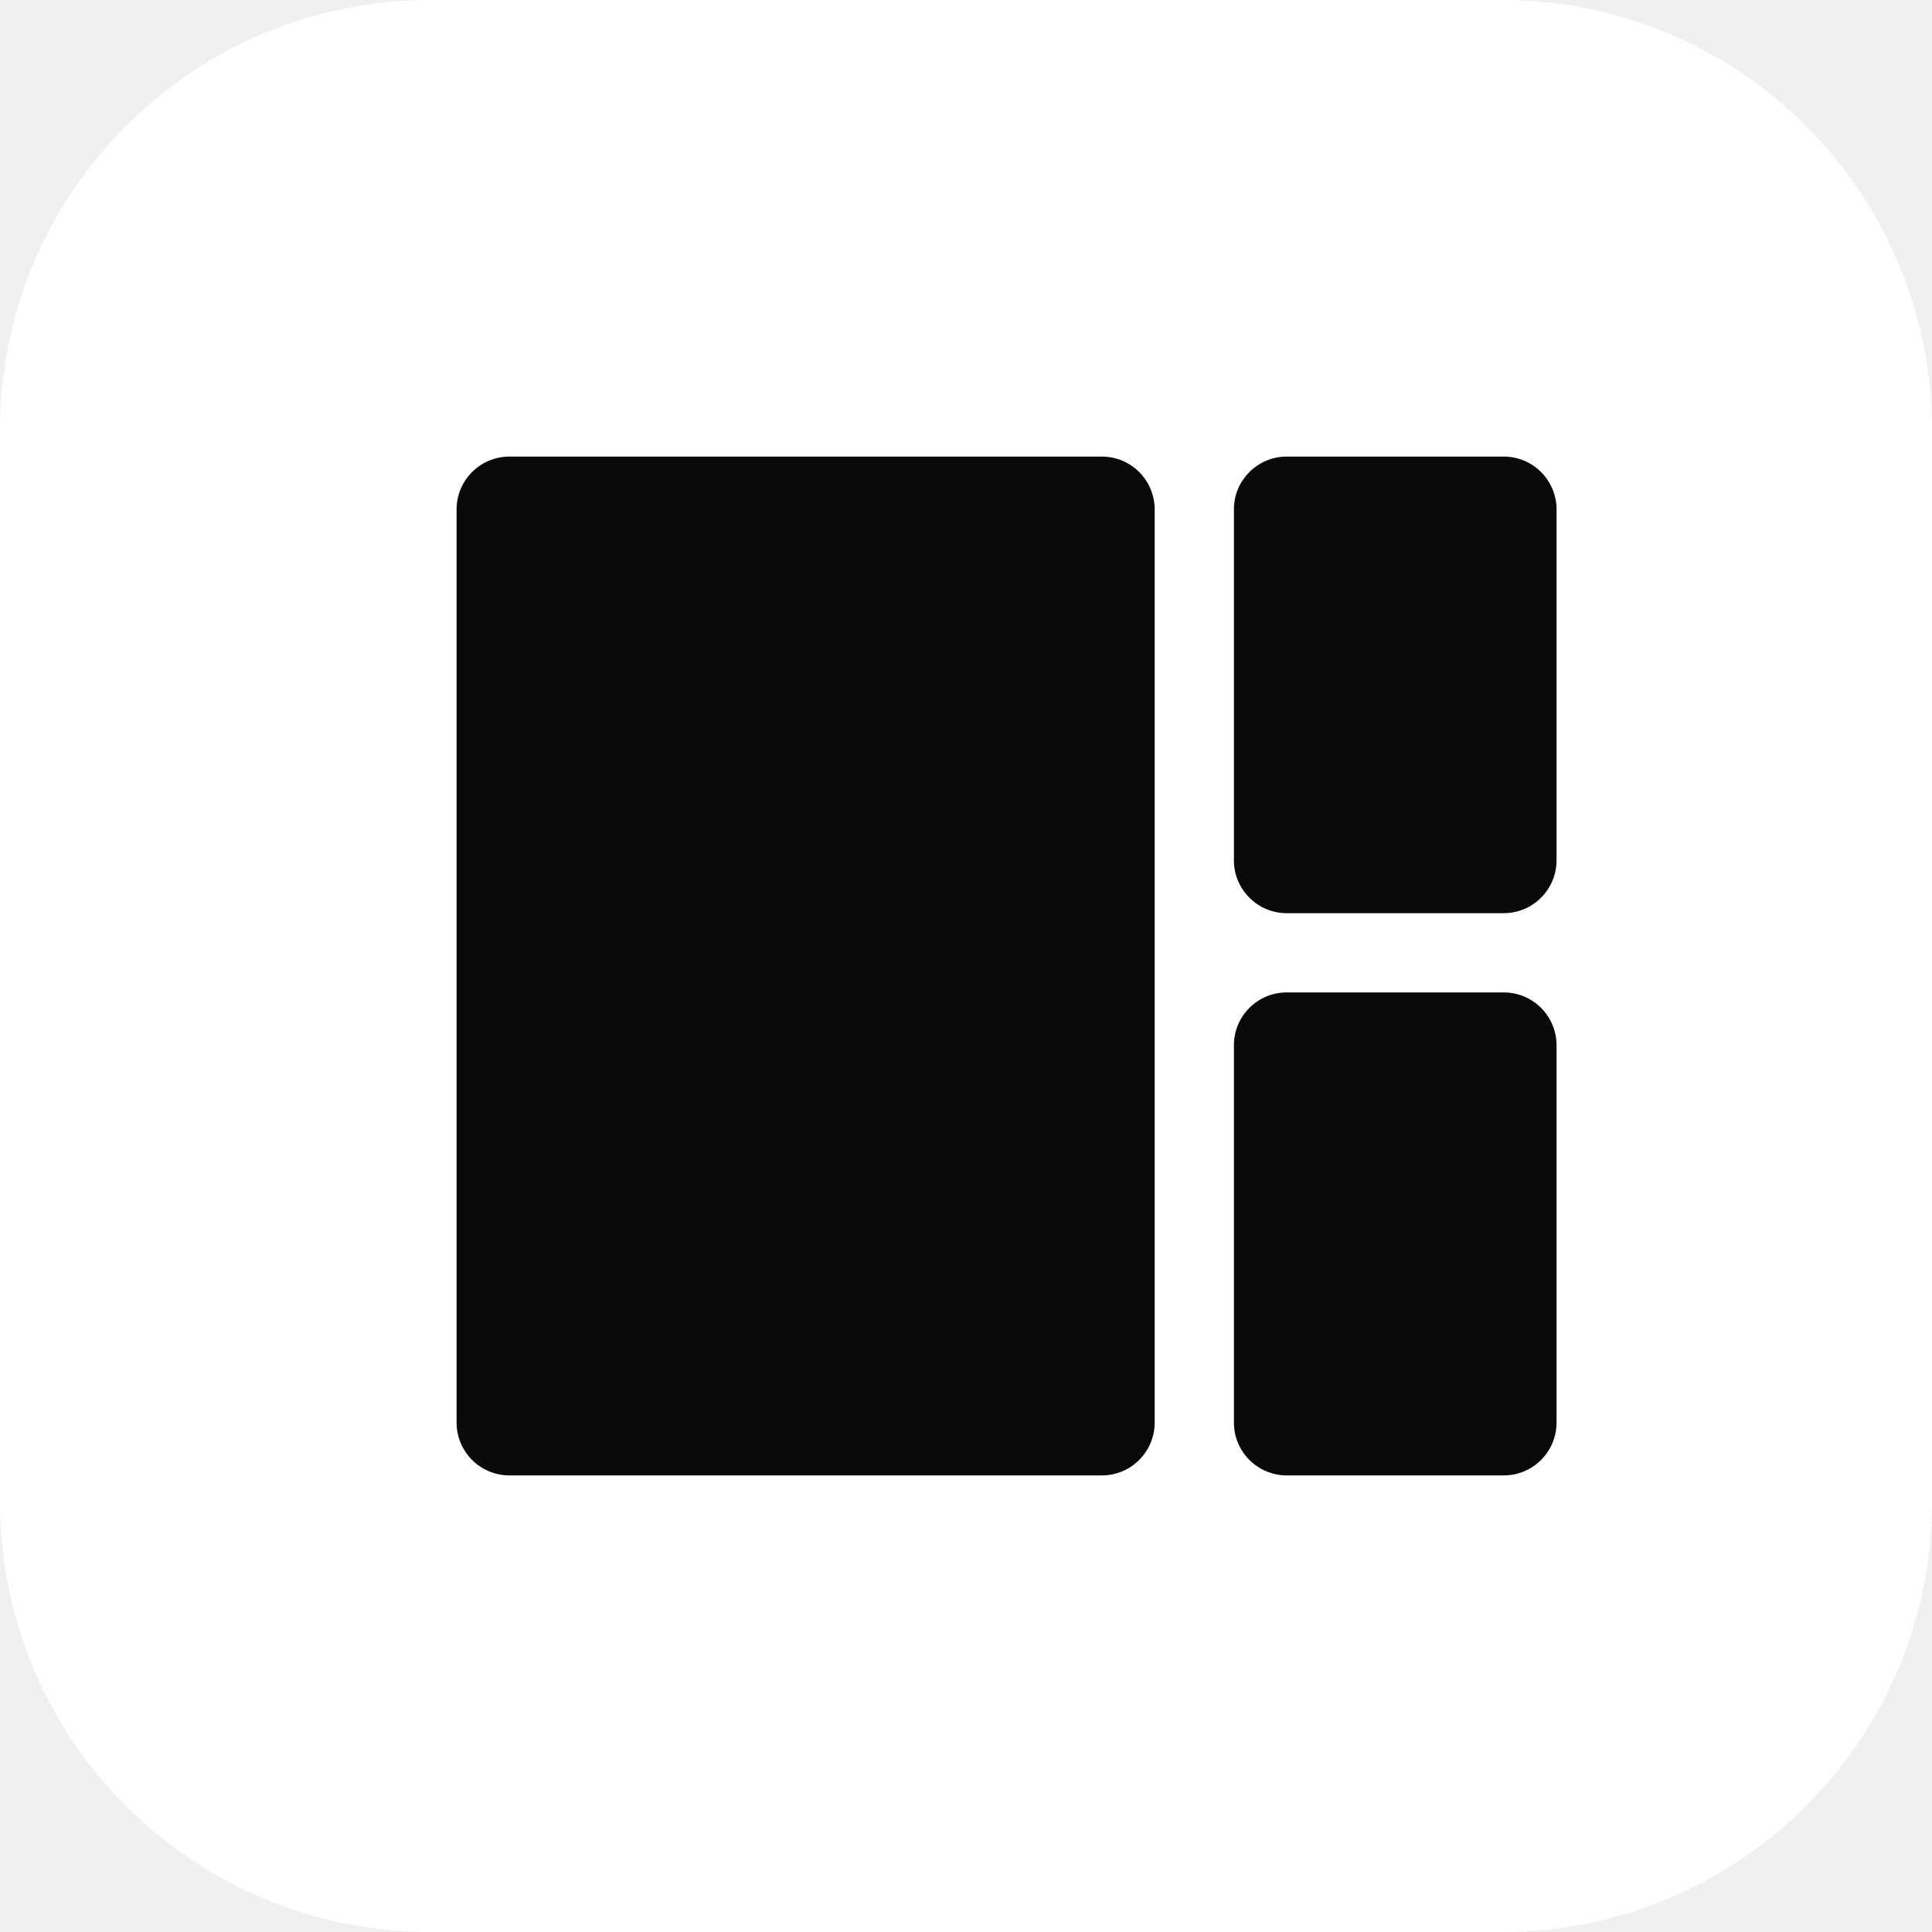
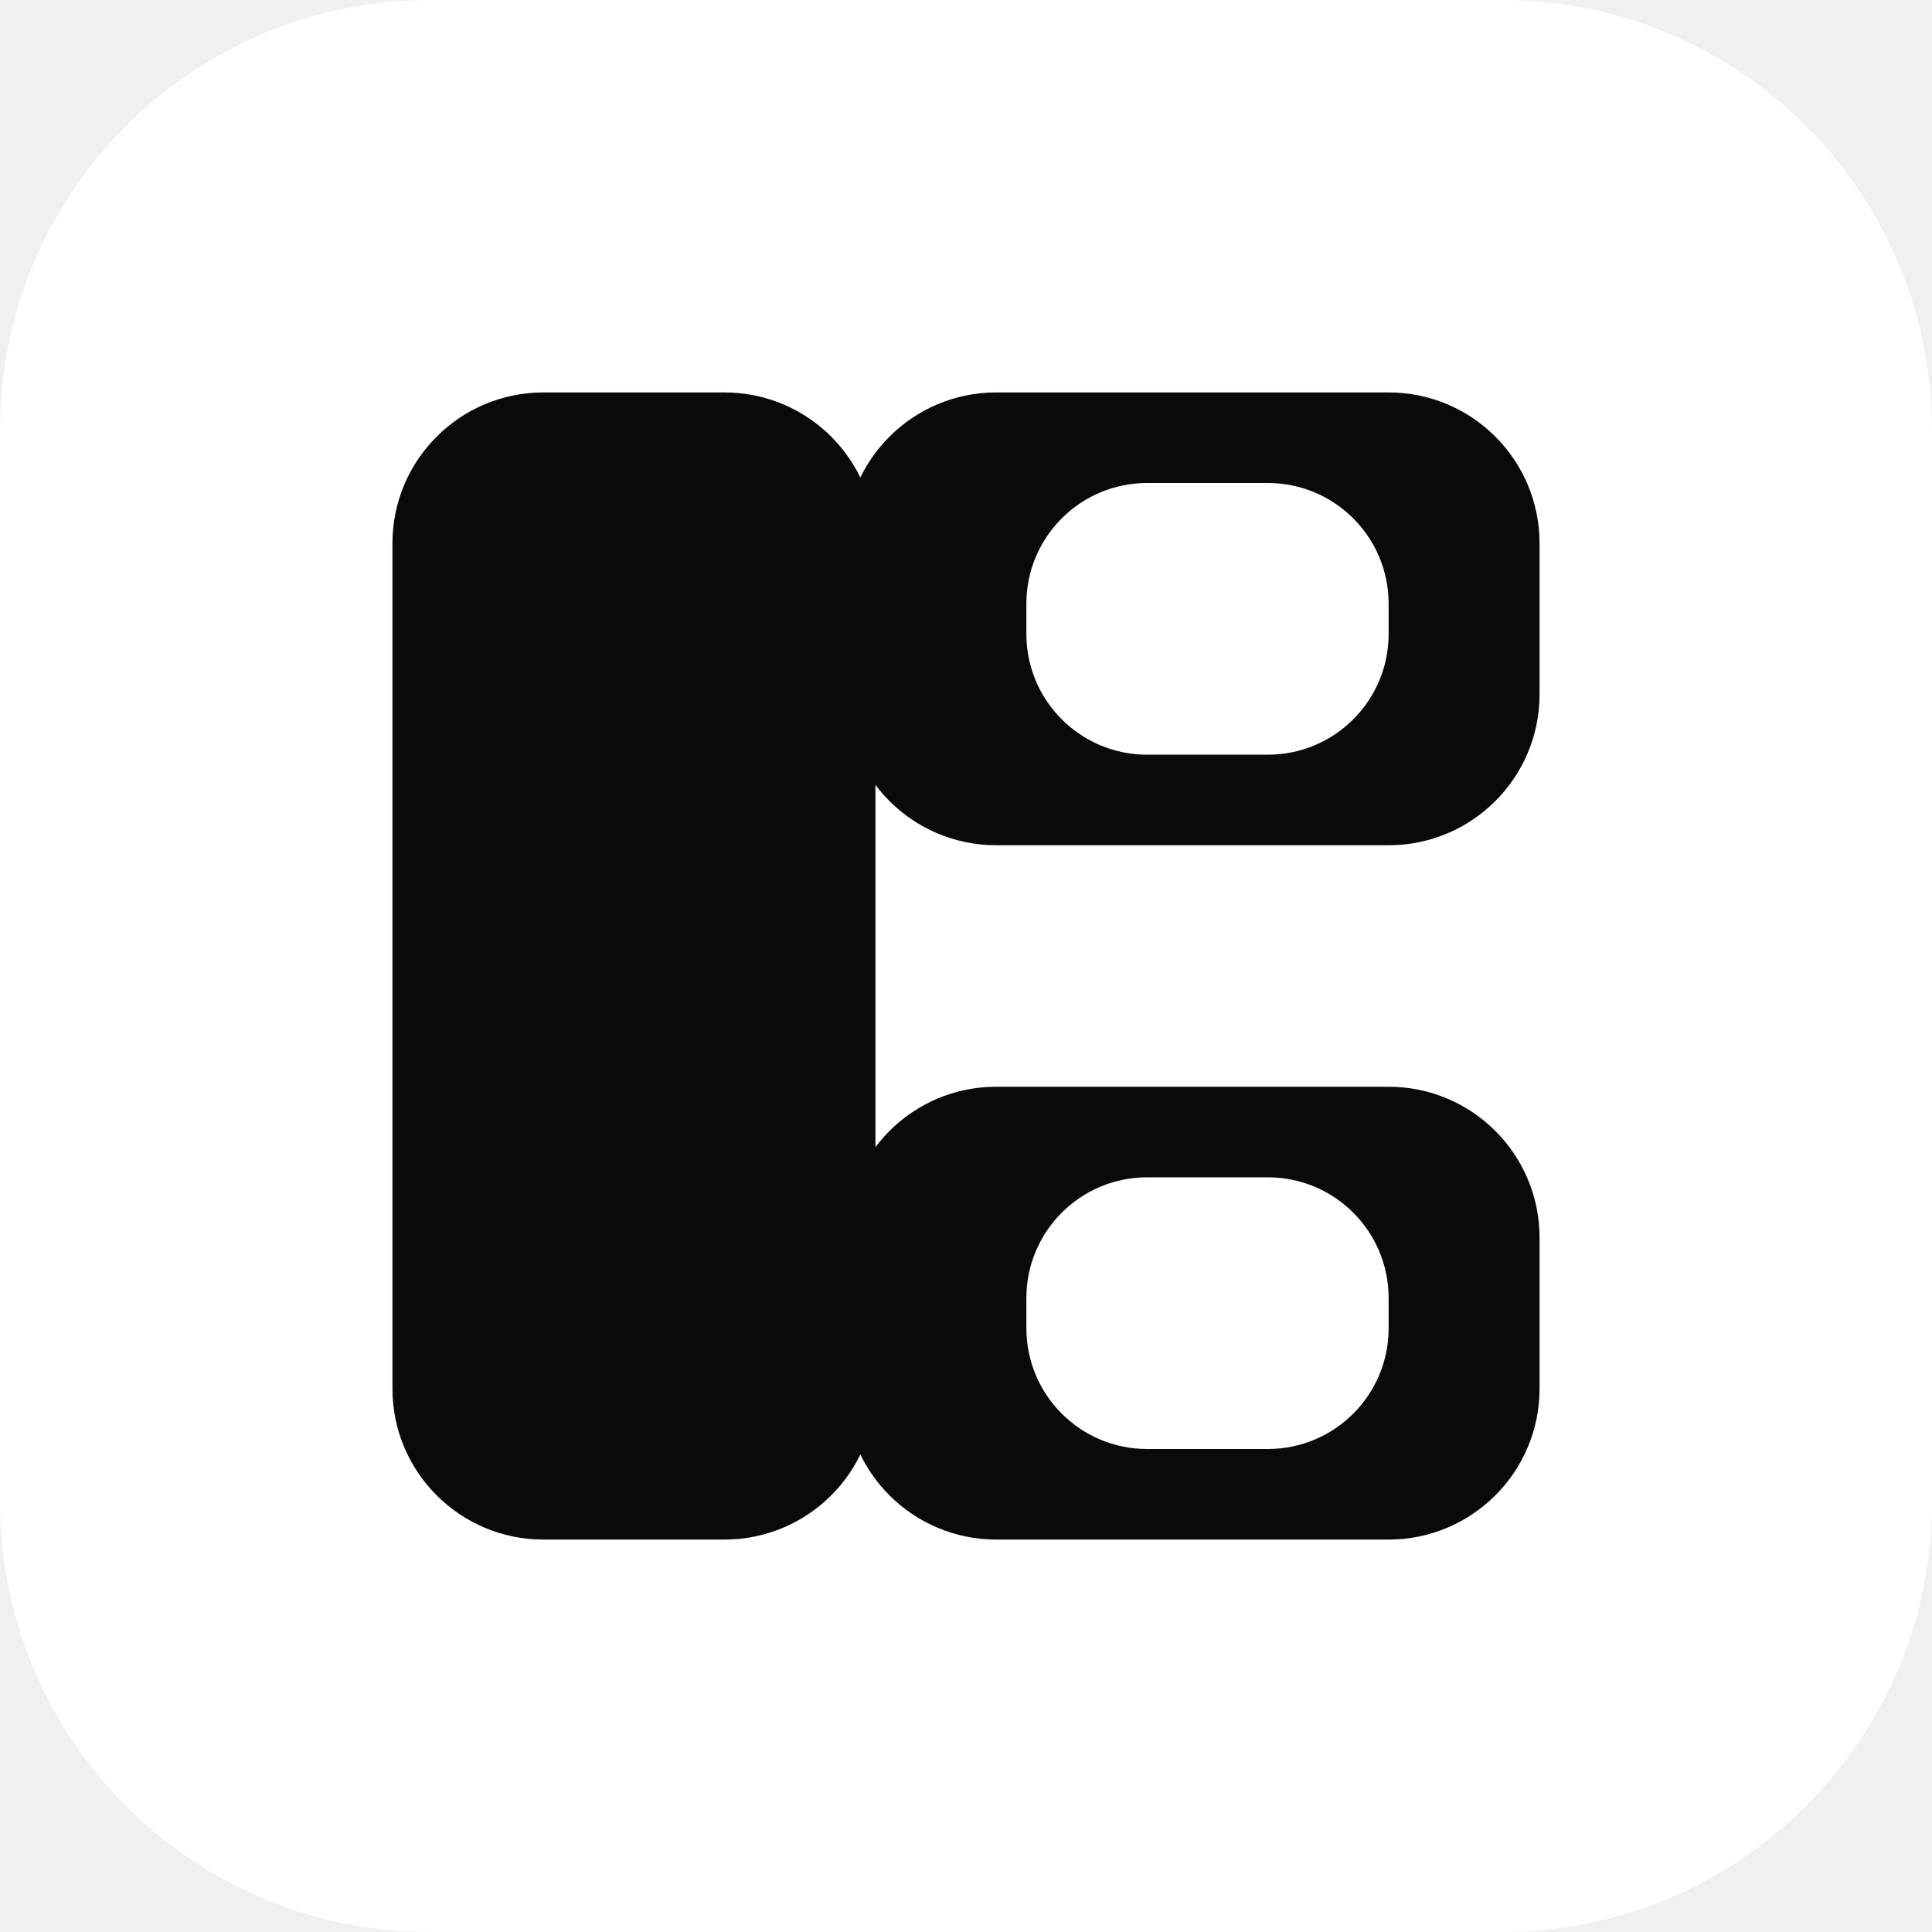
- <svg xmlns="http://www.w3.org/2000/svg" width="256" height="256" viewBox="0 0 256 256">
-   <rect fill="#FFFFFF" width="256" height="256" rx="57" ry="57" />
-   <rect fill="#0A0A0A" x="60.5" y="60.5" width="92.5" height="135" rx="7" ry="7" />
-   <rect fill="#0A0A0A" x="163.5" y="60.5" width="42.75" height="60.5" rx="7" ry="7" />
-   <rect fill="#0A0A0A" x="163.5" y="131.5" width="42.75" height="64" rx="7" ry="7" />
+ <svg xmlns="http://www.w3.org/2000/svg" viewBox="0 0 256 256" width="256" height="256" role="img" aria-label="Better Admin">
+   <mask id="ba-favicon-light-shape">
+     <rect width="256" height="256" fill="black" />
+     <g fill="white">
+       <rect x="52" y="52" width="64" height="152" rx="20" ry="20" />
+       <rect x="112" y="52" width="92" height="60" rx="20" ry="20" />
+       <rect x="112" y="144" width="92" height="60" rx="20" ry="20" />
+     </g>
+     <g fill="black">
+       <rect x="136" y="64" width="48" height="36" rx="16" ry="16" />
+       <rect x="136" y="156" width="48" height="36" rx="16" ry="16" />
+     </g>
+   </mask>
+   <rect width="256" height="256" rx="57" ry="57" fill="#FFFFFF" />
+   <rect width="256" height="256" fill="#0A0A0A" mask="url(#ba-favicon-light-shape)" />
</svg>
